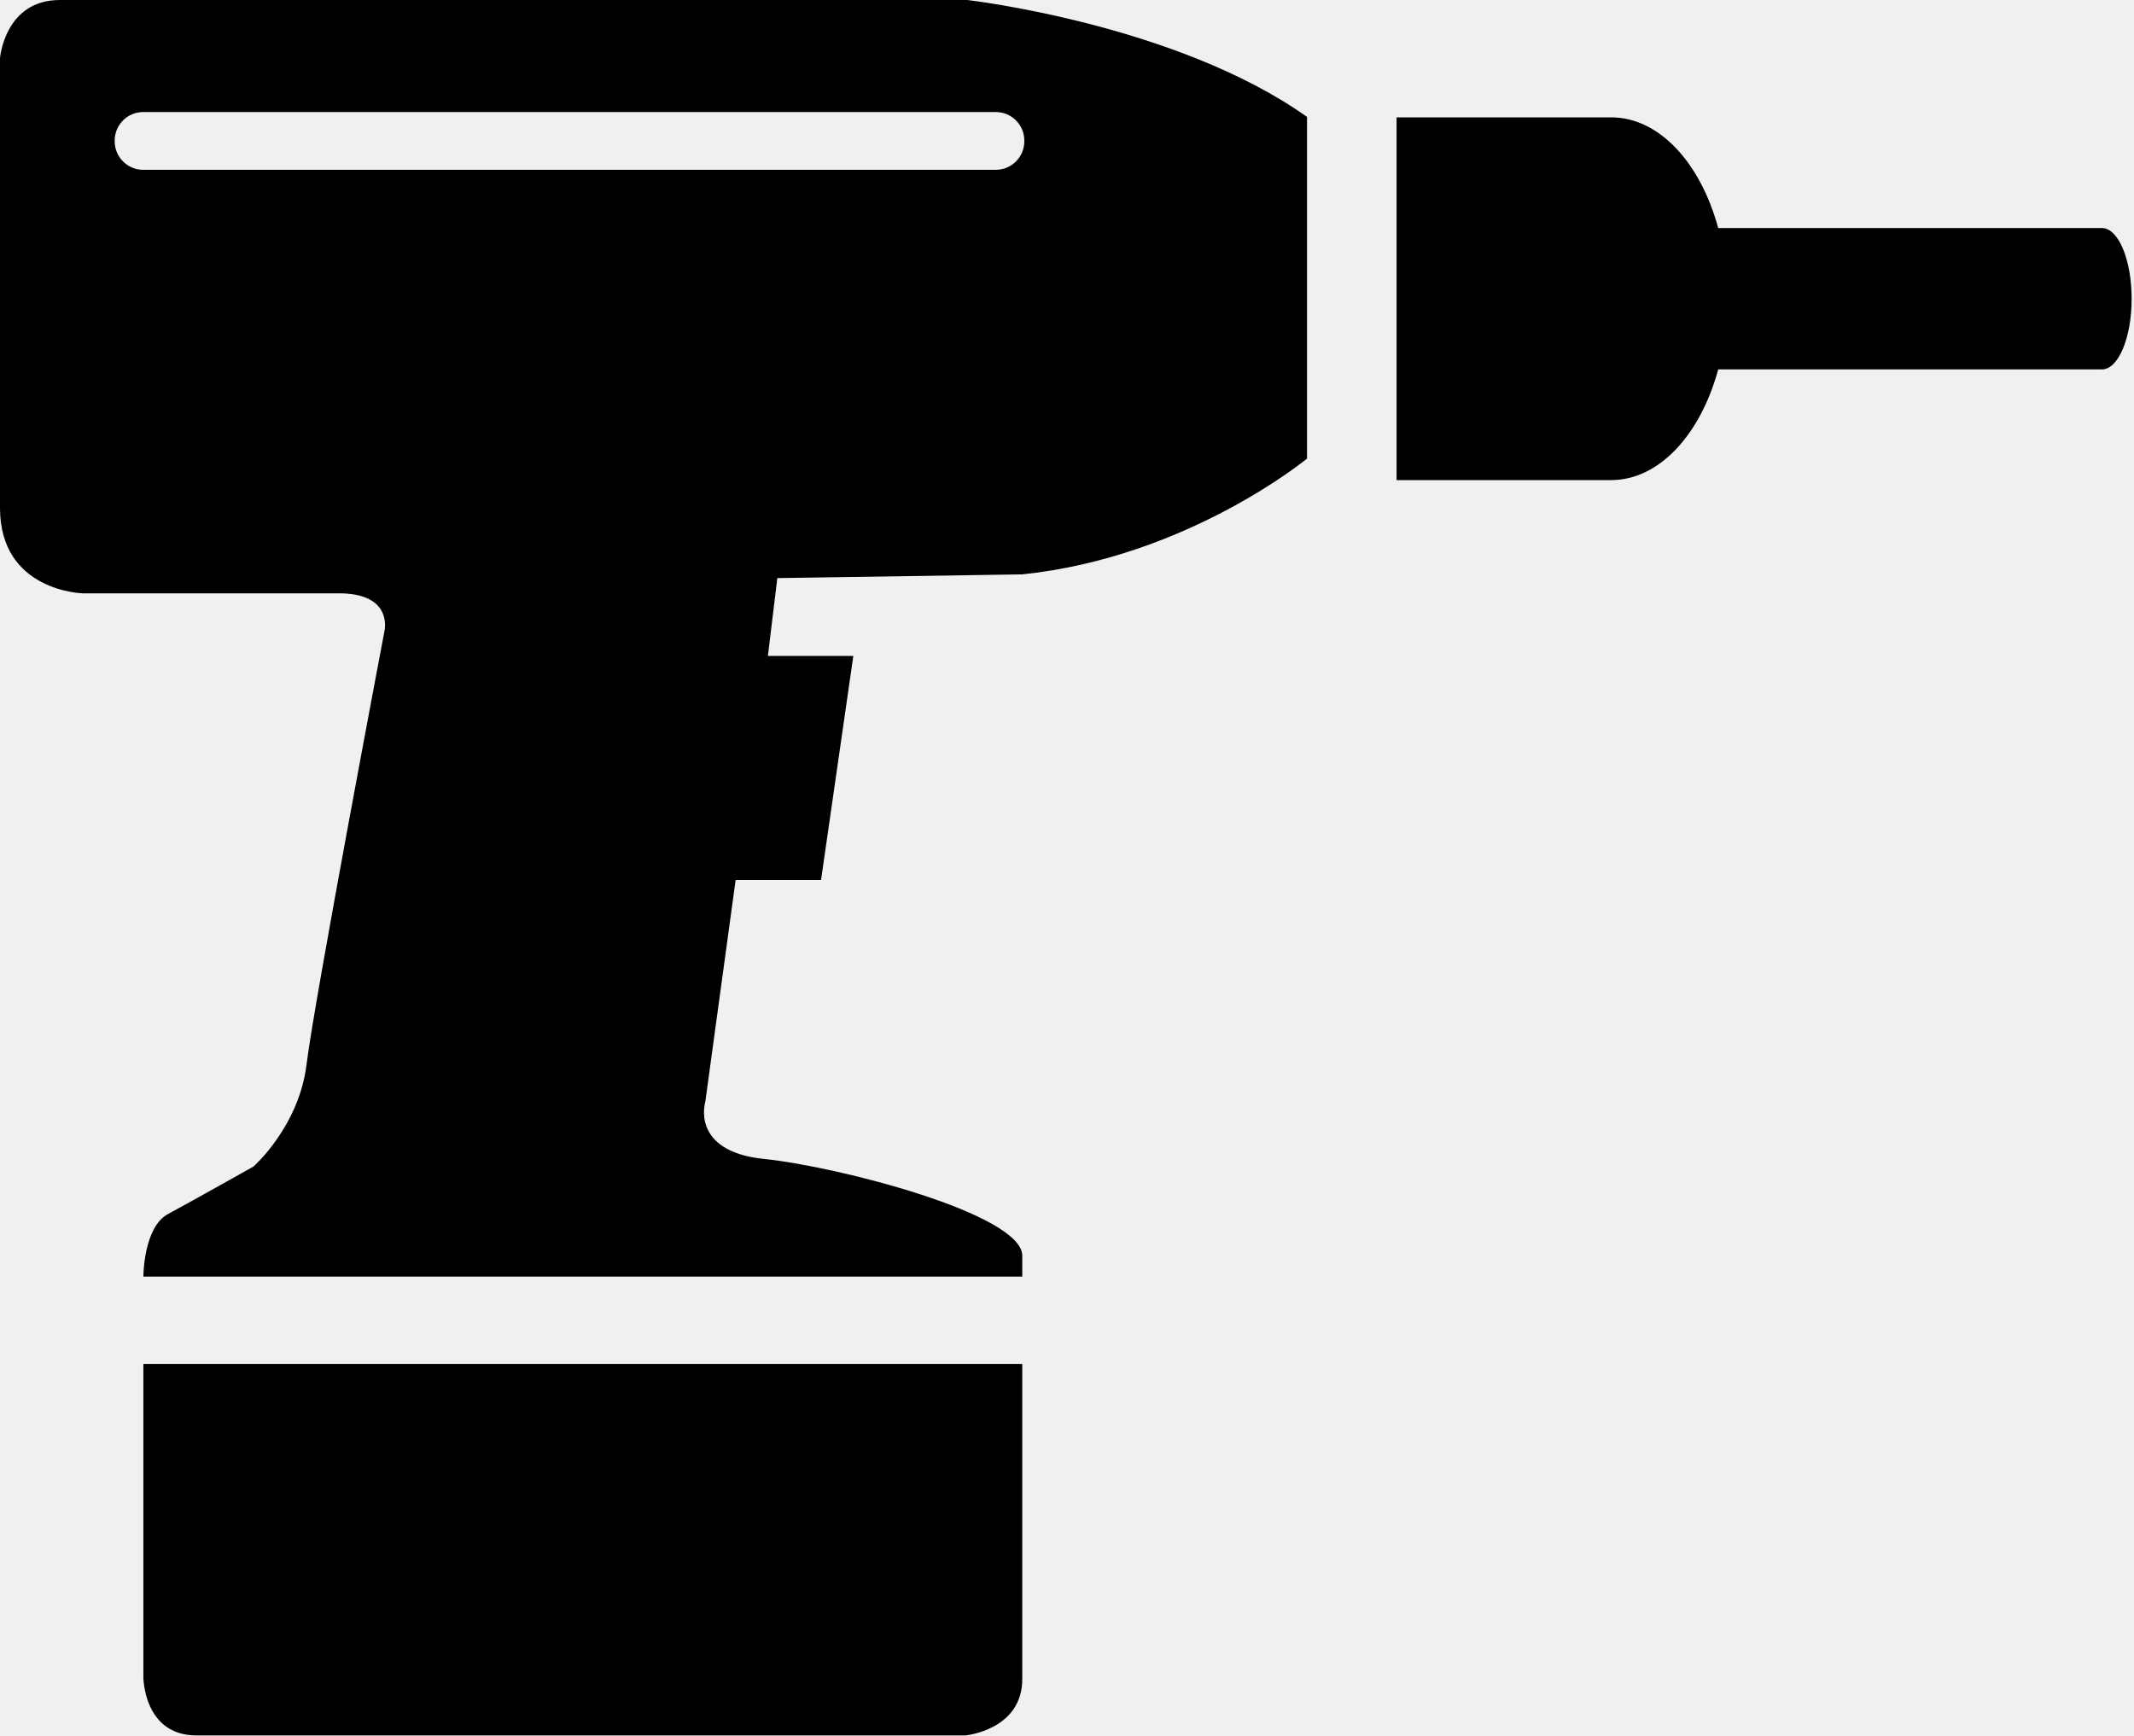
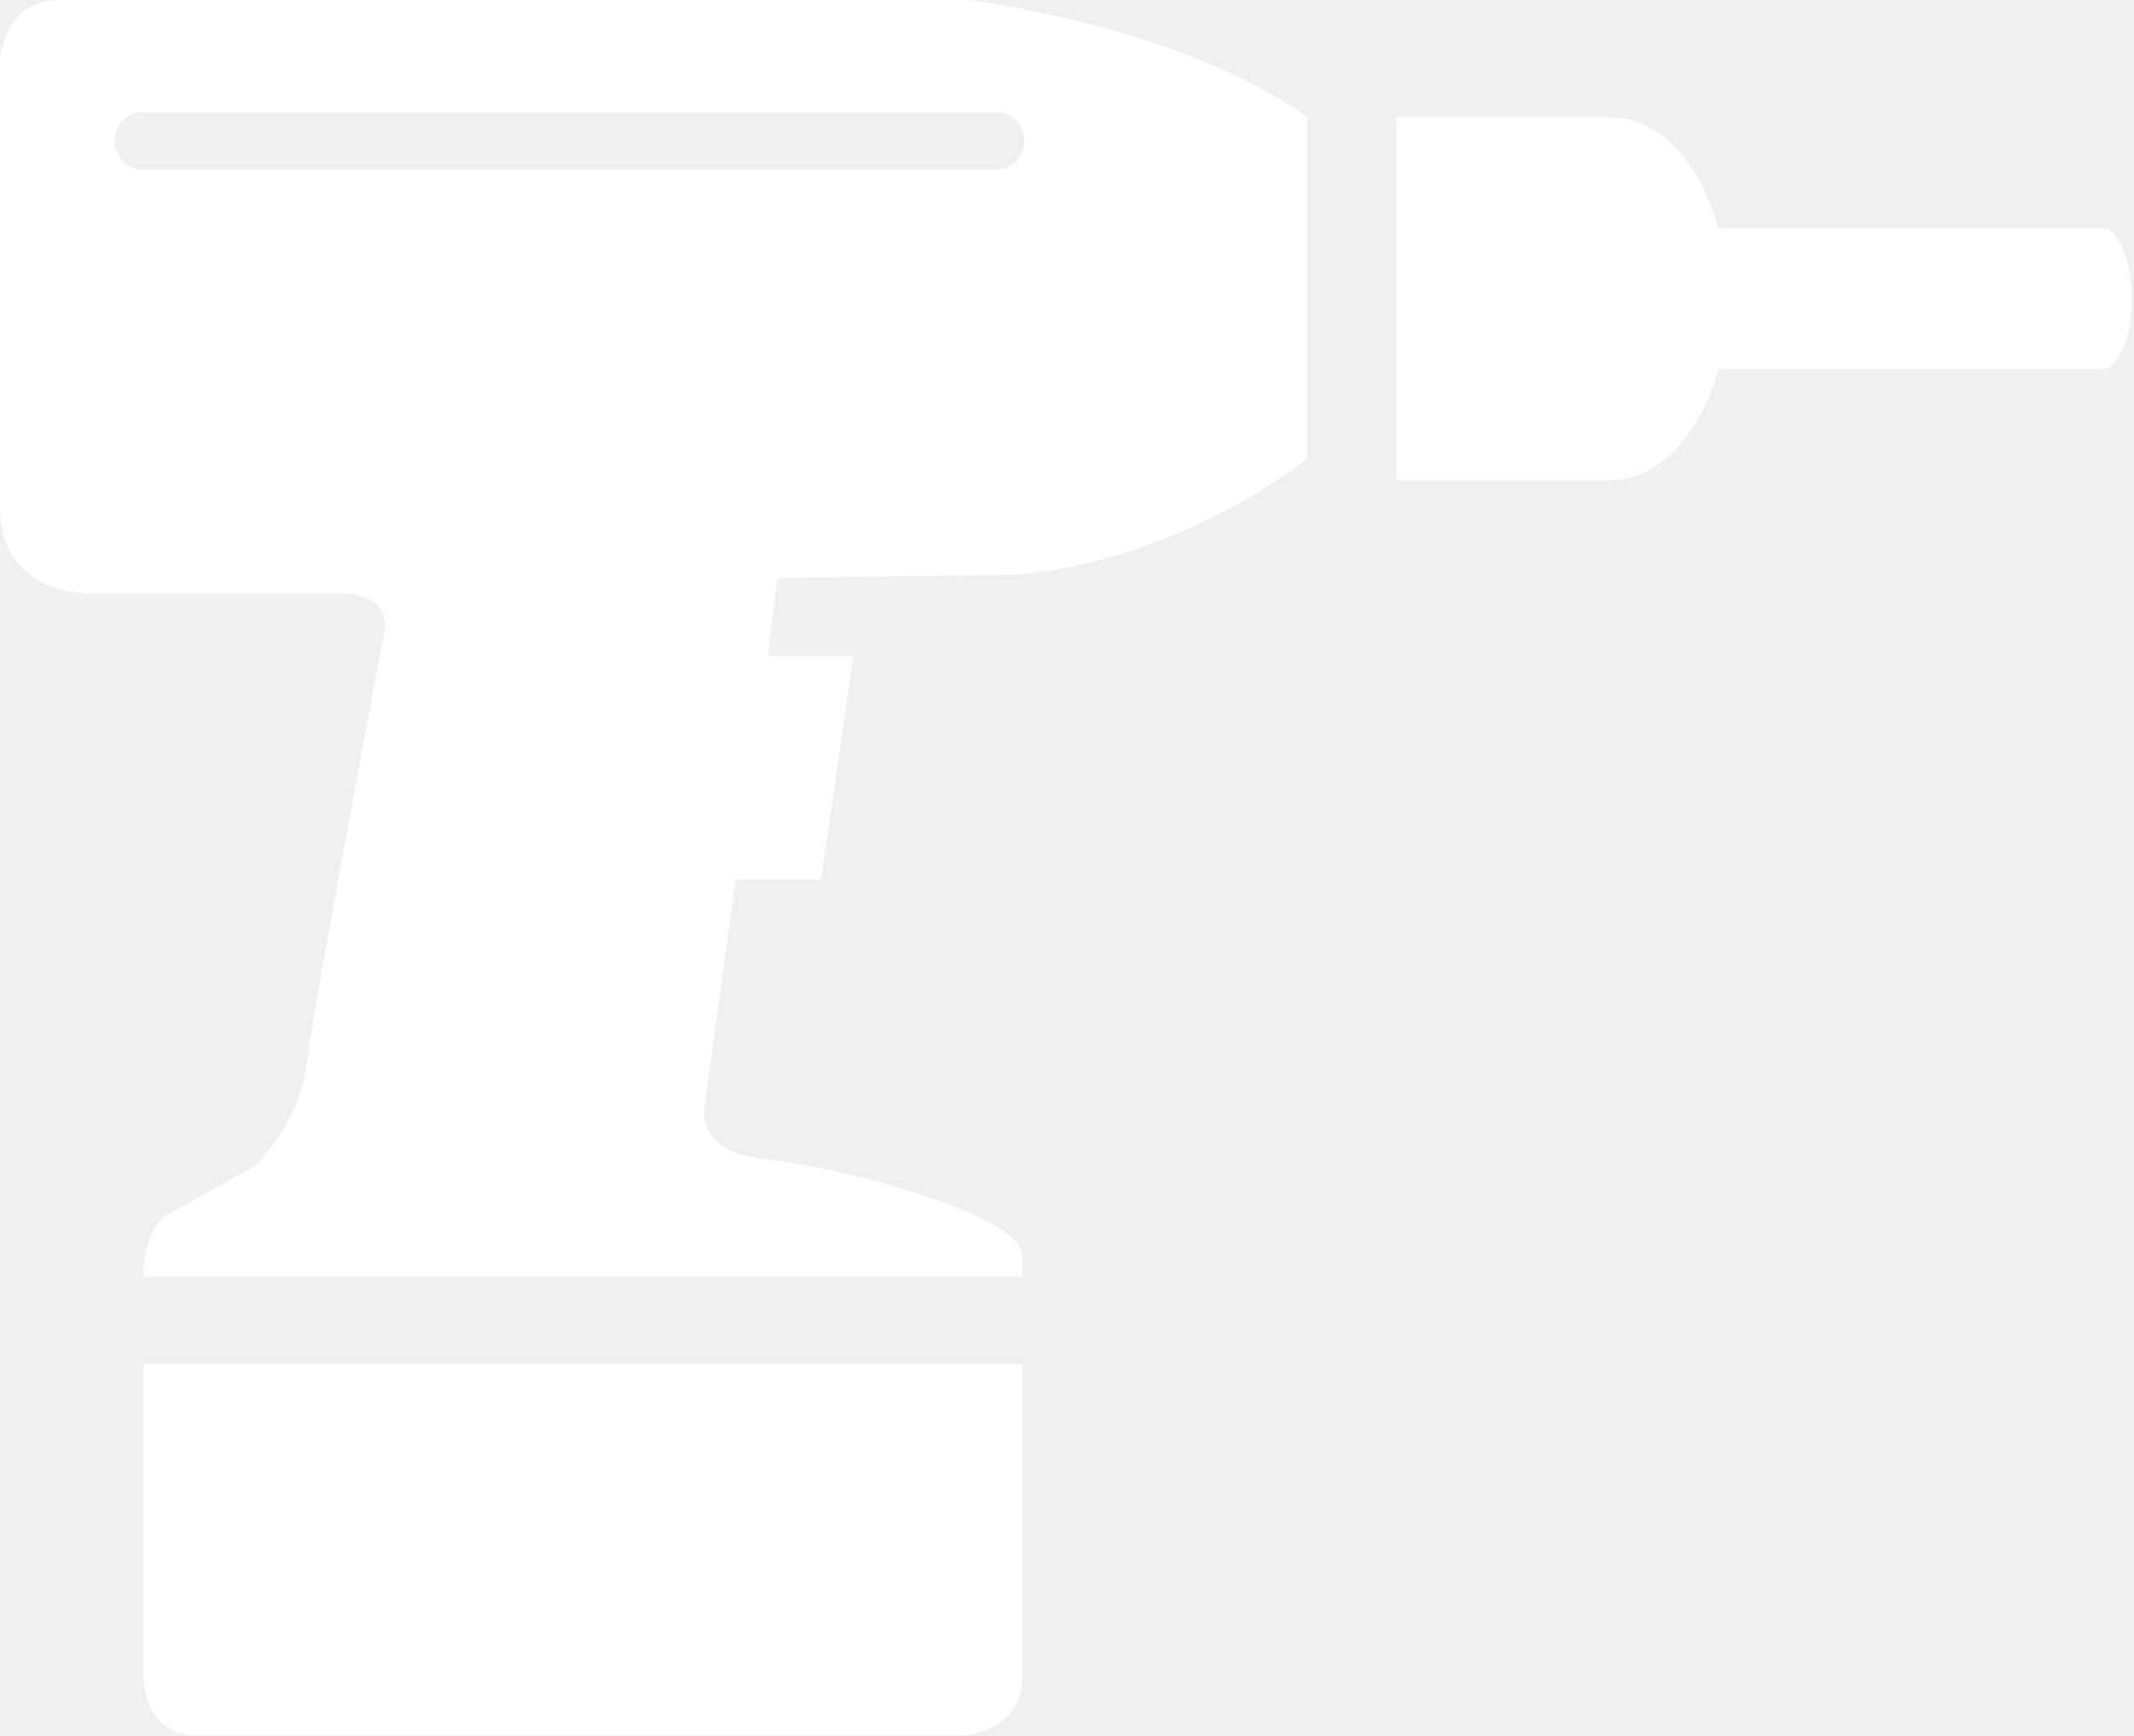
<svg xmlns="http://www.w3.org/2000/svg" width="75" height="61" viewBox="0 0 75 61">
-   <g fill="black">
+   <g fill="#FFF">
    <path d="M5.039 58.949S5.039 61 6.907 61h27.02s2.001-.184 2.001-1.984V47.942H5.039v11.007zM73.875 8.016H60.387c-.621-2.287-2.071-3.891-3.762-3.891h-7.542v12.75h7.542c1.69 0 3.141-1.604 3.762-3.891h13.488c.575 0 1.042-1.112 1.042-2.484s-.467-2.484-1.042-2.484zM2.103 0C.167 0 0 2.041 0 2.041v15.812c0 2.936 2.903 3.002 2.903 3.002h9.007c1.935 0 1.601 1.334 1.601 1.334s-2.469 13.01-2.735 15.211c-.267 2.203-1.868 3.604-1.868 3.604s-2.135 1.201-3.002 1.668-.867 2.201-.867 2.201h30.889v-.734c0-1.467-6.472-3.135-9.073-3.402-2.602-.266-2.068-2.002-2.068-2.002l1.067-7.805h3.002l1.134-7.873h-3.002l.331-2.737 8.609-.131c5.805-.601 10.008-4.07 10.008-4.07V4.109C41.333.84 33.993 0 33.993 0H2.103zM36 4.938v.031c0 .55-.45 1-1 1H5.031c-.55 0-1-.45-1-1v-.031c0-.55.45-1 1-1H35c.55 0 1 .45 1 1z" />
  </g>
</svg>
